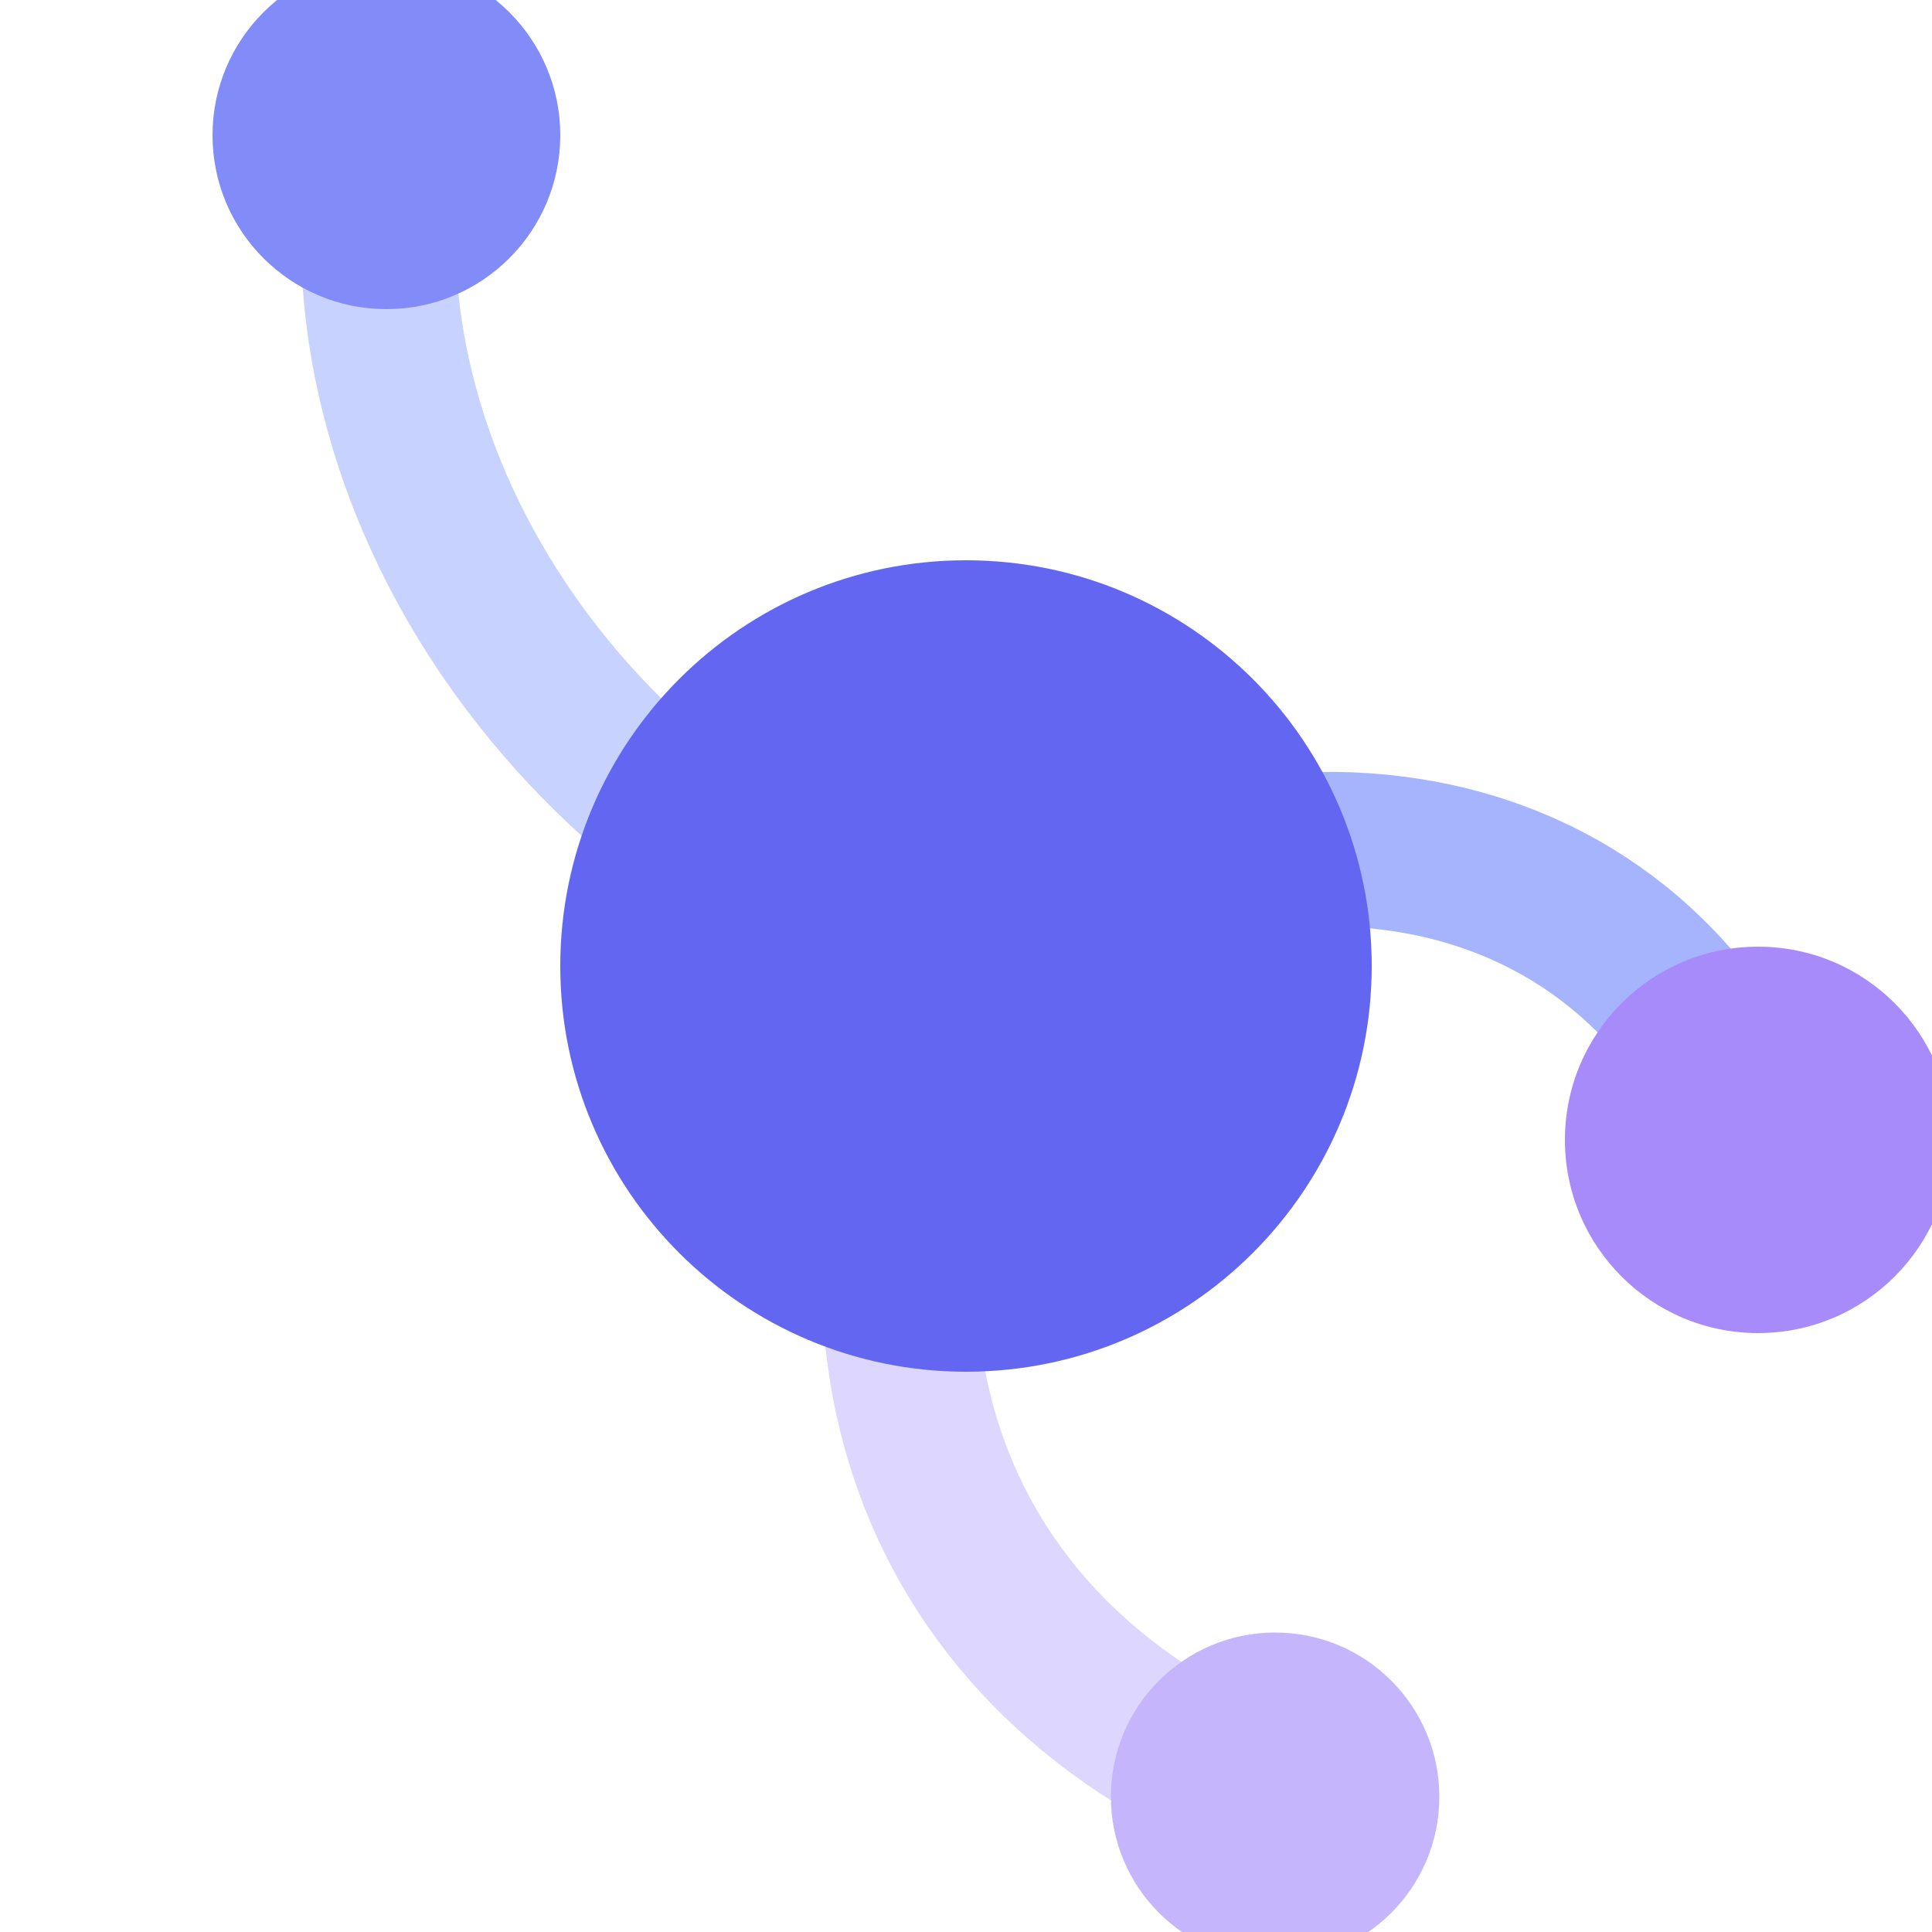
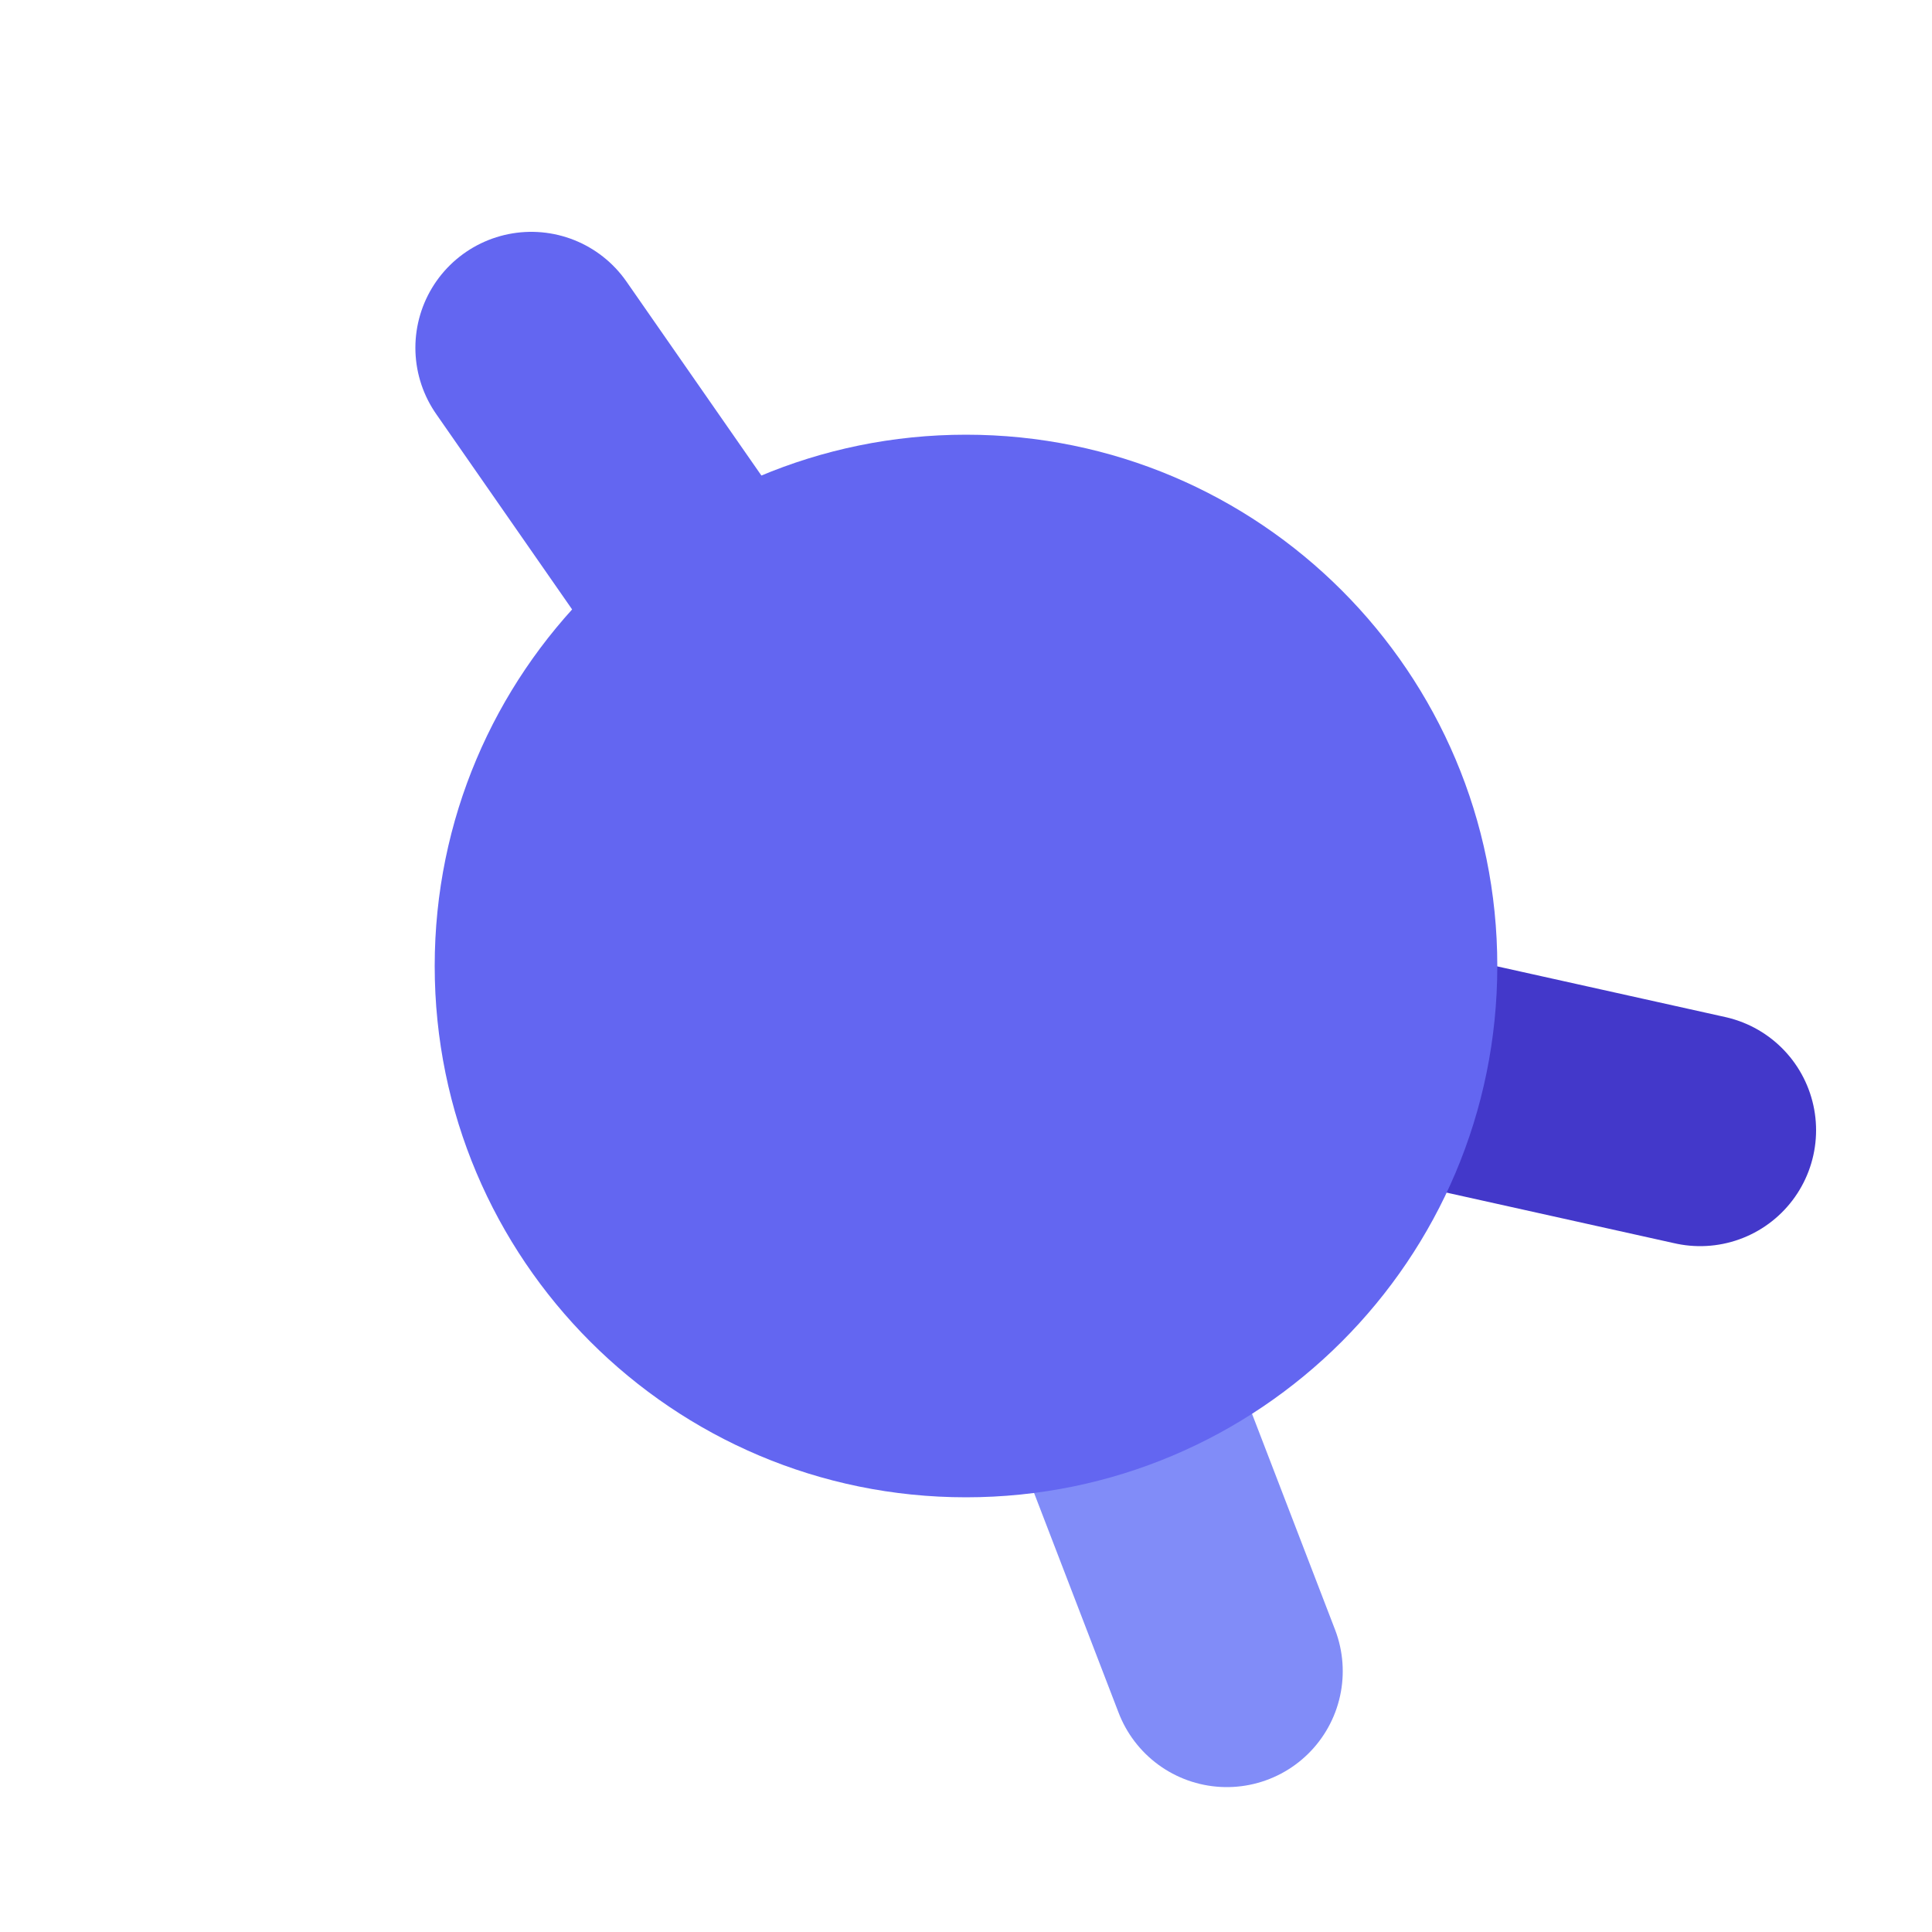
<svg xmlns="http://www.w3.org/2000/svg" viewBox="0 0 200 200" fill="none">
  <defs>
    <linearGradient id="seredina-core" x1="70" y1="70" x2="130" y2="130">
      <stop offset="0" stop-color="#6366f1" />
      <stop offset="1" stop-color="#8b5cf6" />
    </linearGradient>
  </defs>
-   <path d="M100 100 C 60 88, 34 50, 40 14" stroke="#c7d2fe" stroke-width="16" stroke-linecap="round" fill="none" />
-   <path d="M100 100 C 130 80, 168 84, 182 118" stroke="#a5b4fc" stroke-width="16" stroke-linecap="round" fill="none" />
-   <path d="M100 100 C 84 138, 96 172, 132 186" stroke="#ddd6fe" stroke-width="16" stroke-linecap="round" fill="none" />
-   <circle cx="40" cy="14" r="18" fill="#818cf8" />
-   <circle cx="182" cy="118" r="20" fill="#a78bfa" />
-   <circle cx="132" cy="186" r="17" fill="#c4b5fd" />
-   <circle cx="100" cy="100" r="42" fill="url(#seredina-core)" />
+   <path d="M71 59 L 55 36" stroke="#6366f1" stroke-width="24" stroke-linecap="round" fill="none" />
+   <path d="M149 111 L 176 117" stroke="#4338ca" stroke-width="24" stroke-linecap="round" fill="none" />
+   <path d="M117 147 L 127 173" stroke="#818cf8" stroke-width="24" stroke-linecap="round" fill="none" />
+   <circle cx="100" cy="100" r="55" fill="url(#seredina-core)" />
</svg>
